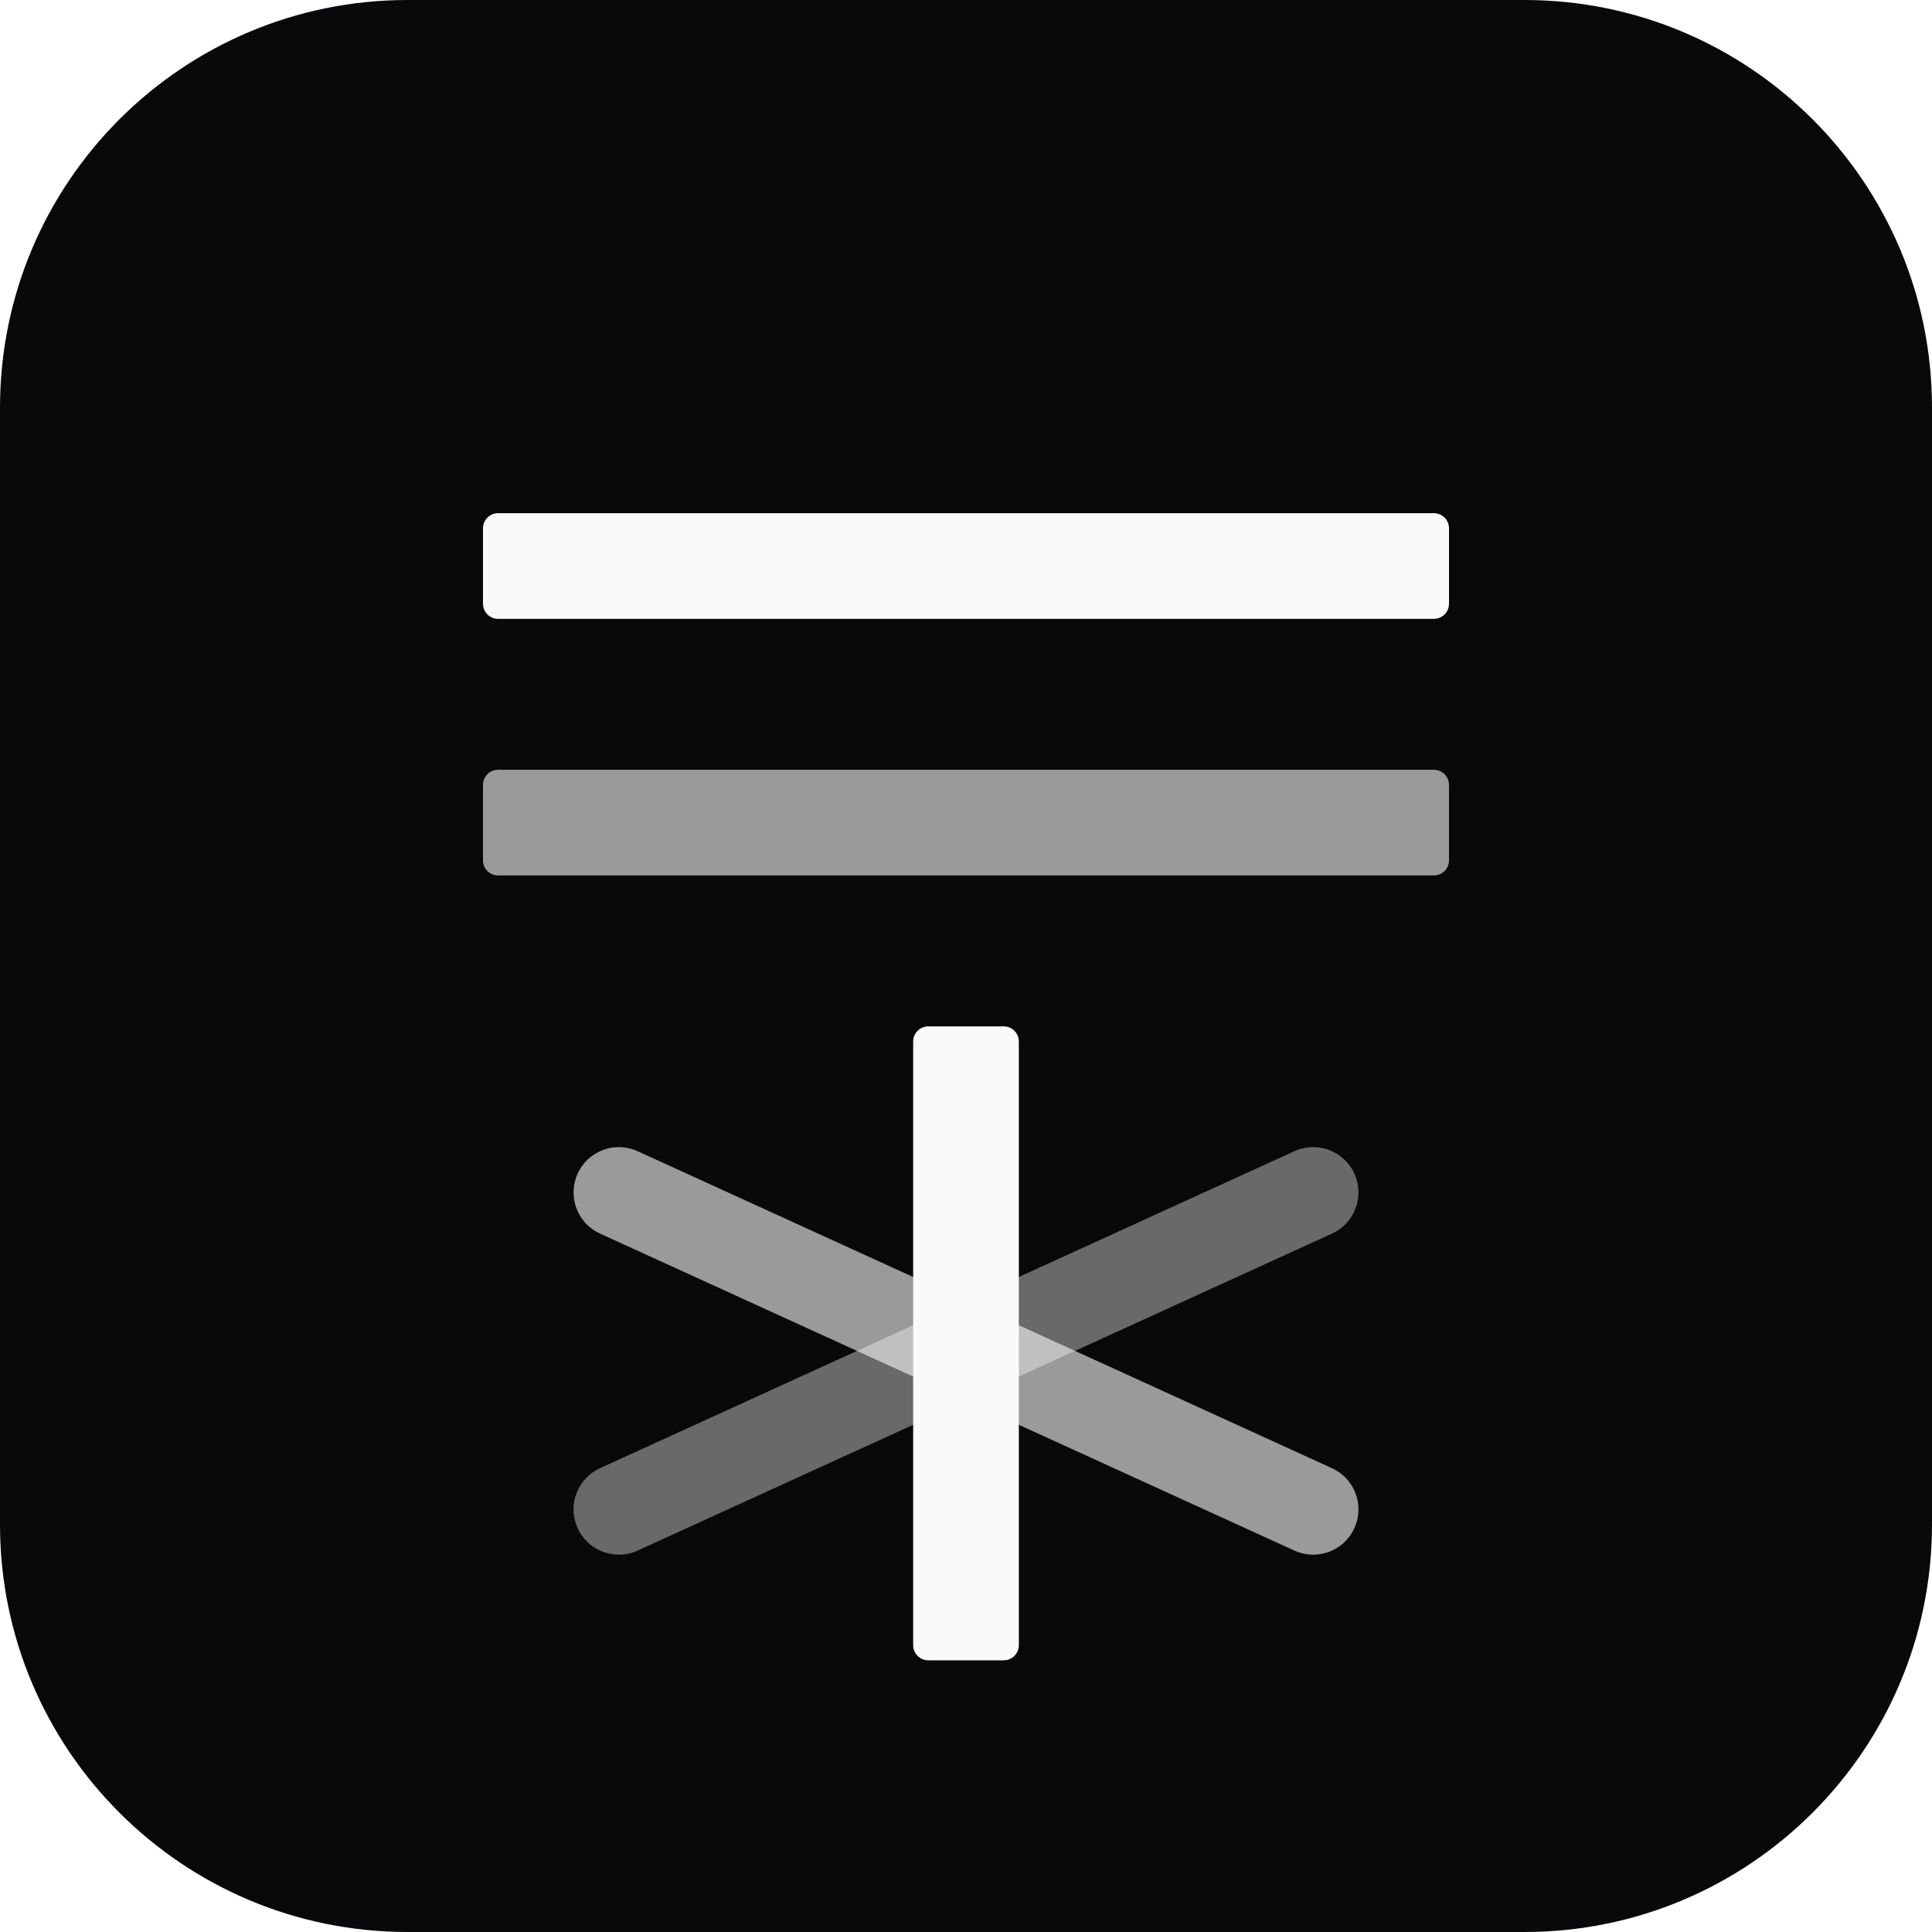
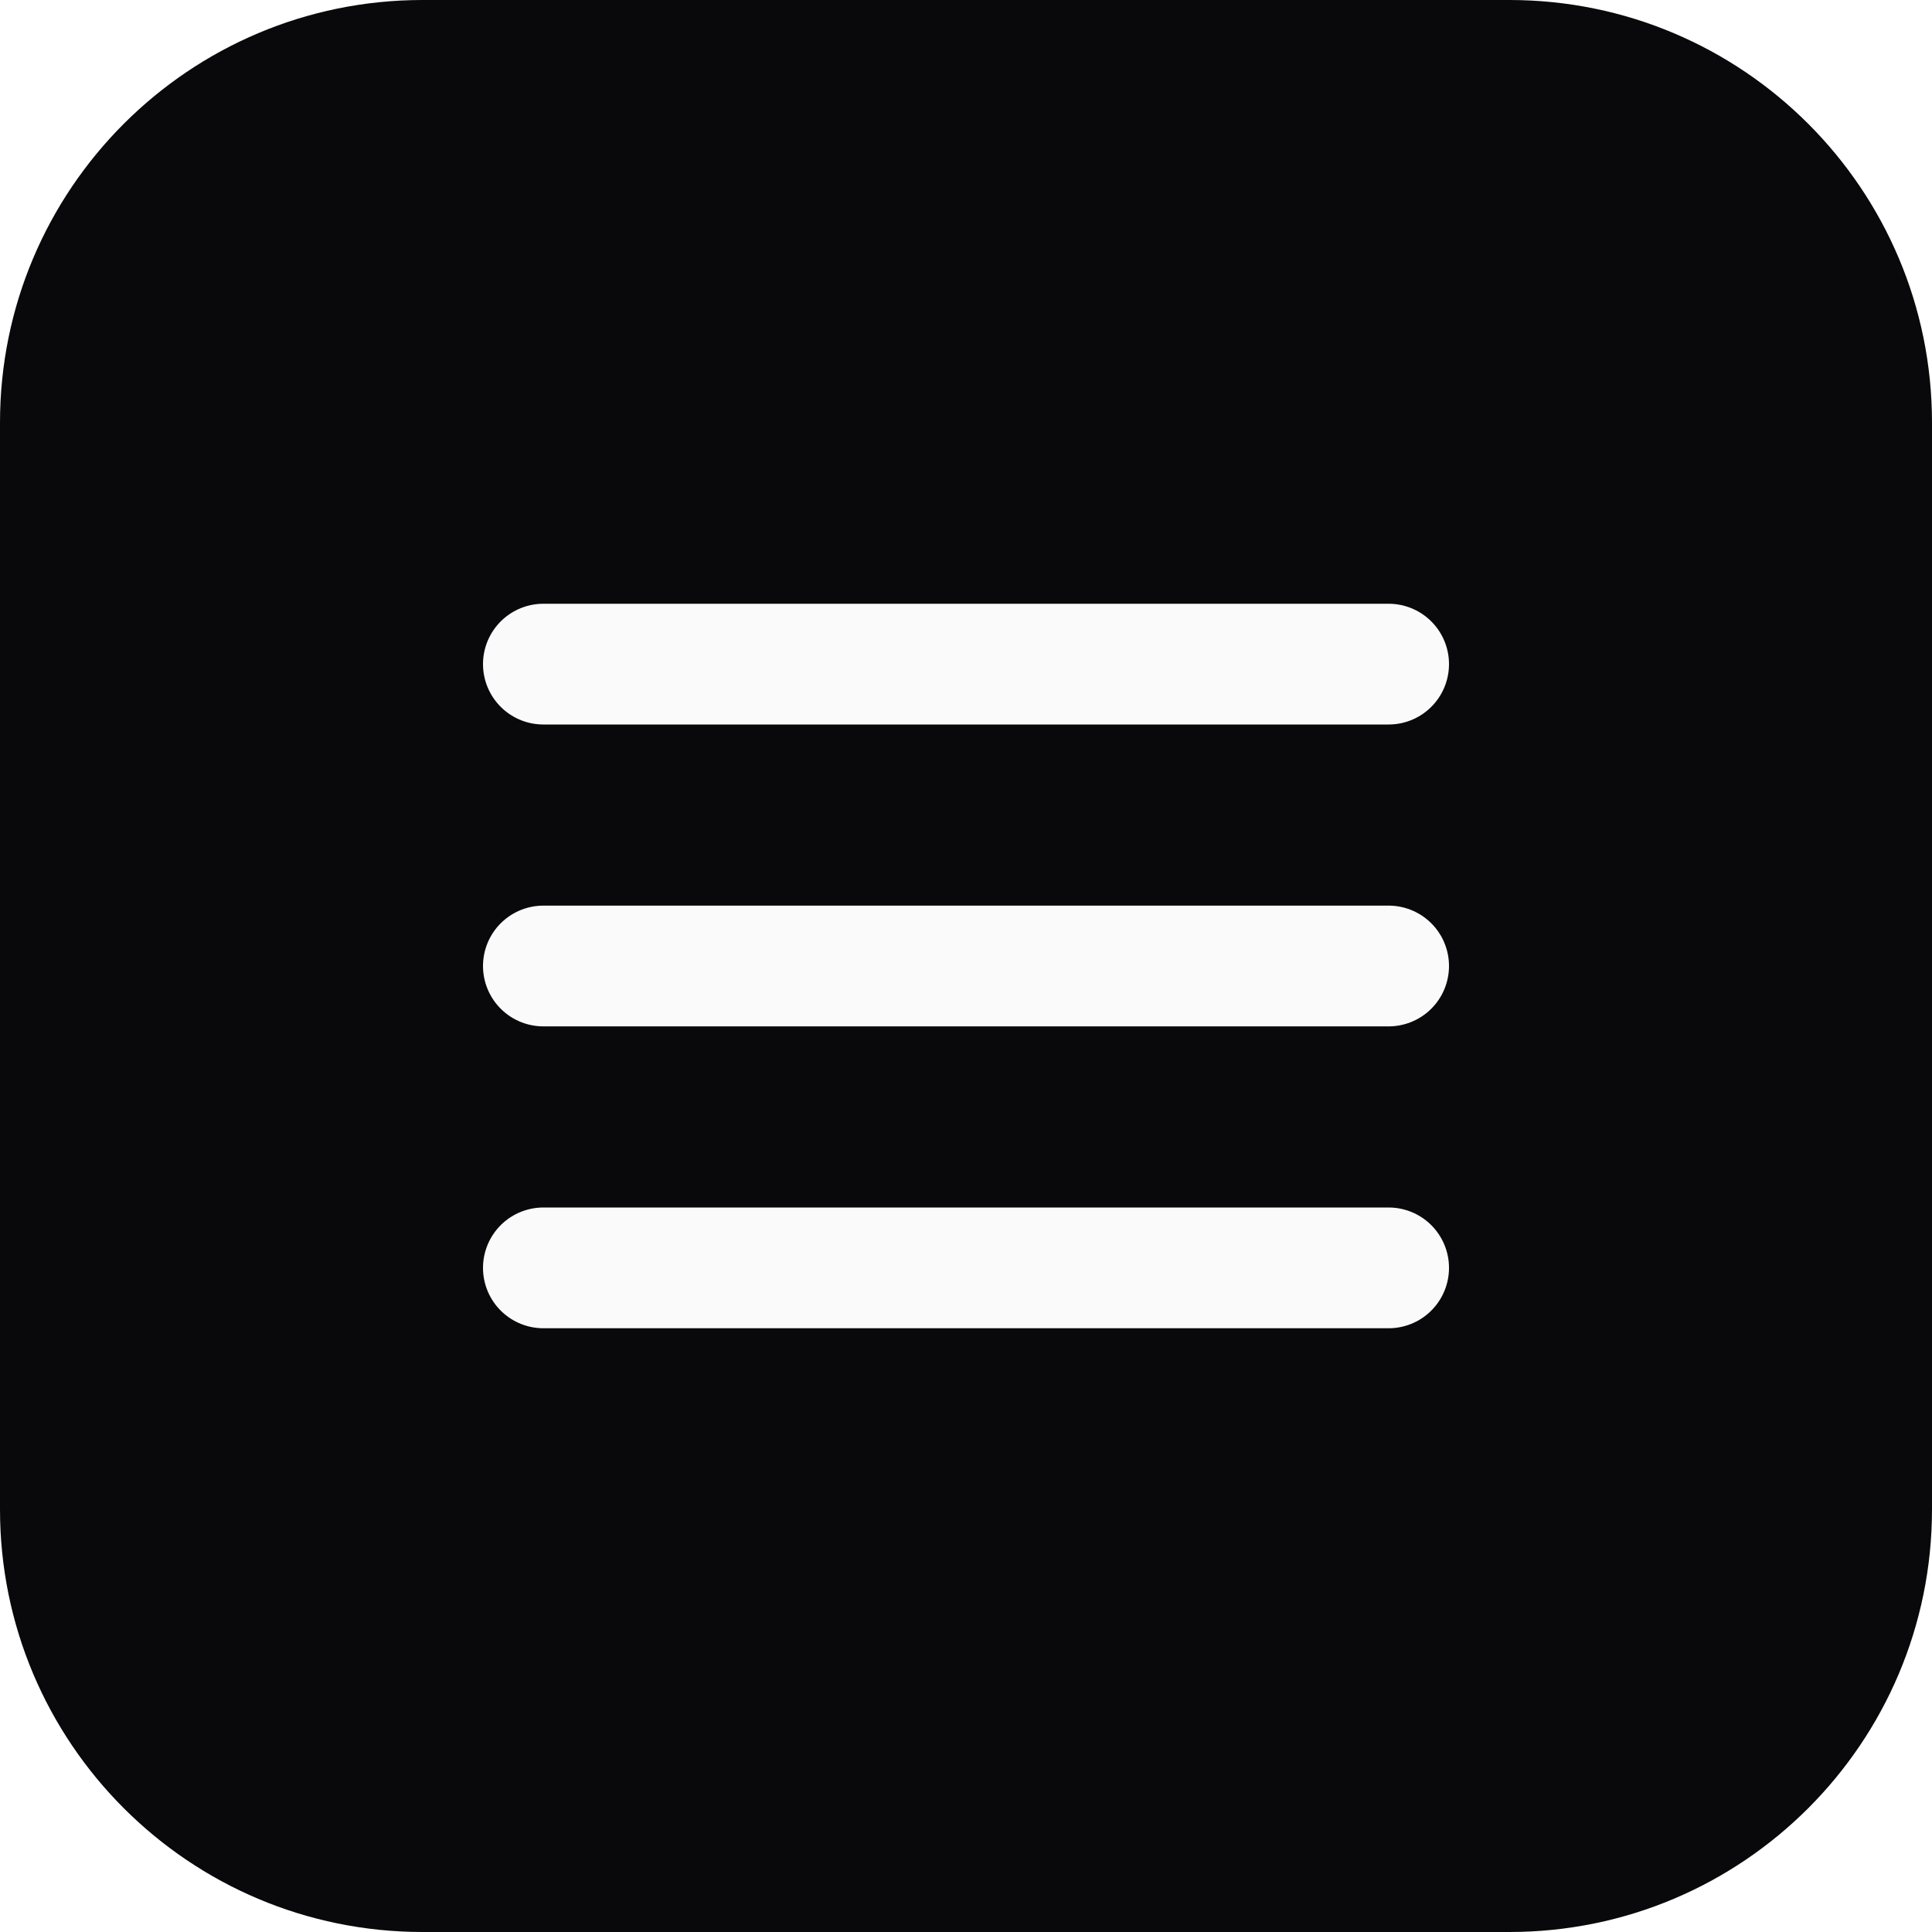
<svg xmlns="http://www.w3.org/2000/svg" viewBox="0 0 512 512">
-   <rect width="512" height="512" rx="108" fill="#09090b" />
-   <rect x="128" y="136" width="256" height="28" rx="4" fill="#fafafa" />
-   <rect x="128" y="204" width="256" height="28" rx="4" fill="#fafafa" opacity="0.6" />
-   <rect x="242" y="272" width="28" height="168" rx="4" fill="#fafafa" />
-   <line x1="164" y1="316" x2="348" y2="400" stroke="#fafafa" stroke-width="24" stroke-linecap="round" opacity="0.6" />
-   <line x1="348" y1="316" x2="164" y2="400" stroke="#fafafa" stroke-width="24" stroke-linecap="round" opacity="0.4" />
+   <rect width="512" height="512" rx="112" fill="#09090b" />
+   <path d="M144 176 h224 M144 256 h224 M144 336 h224" stroke="#fafafa" stroke-width="32" stroke-linecap="round" />
</svg>
